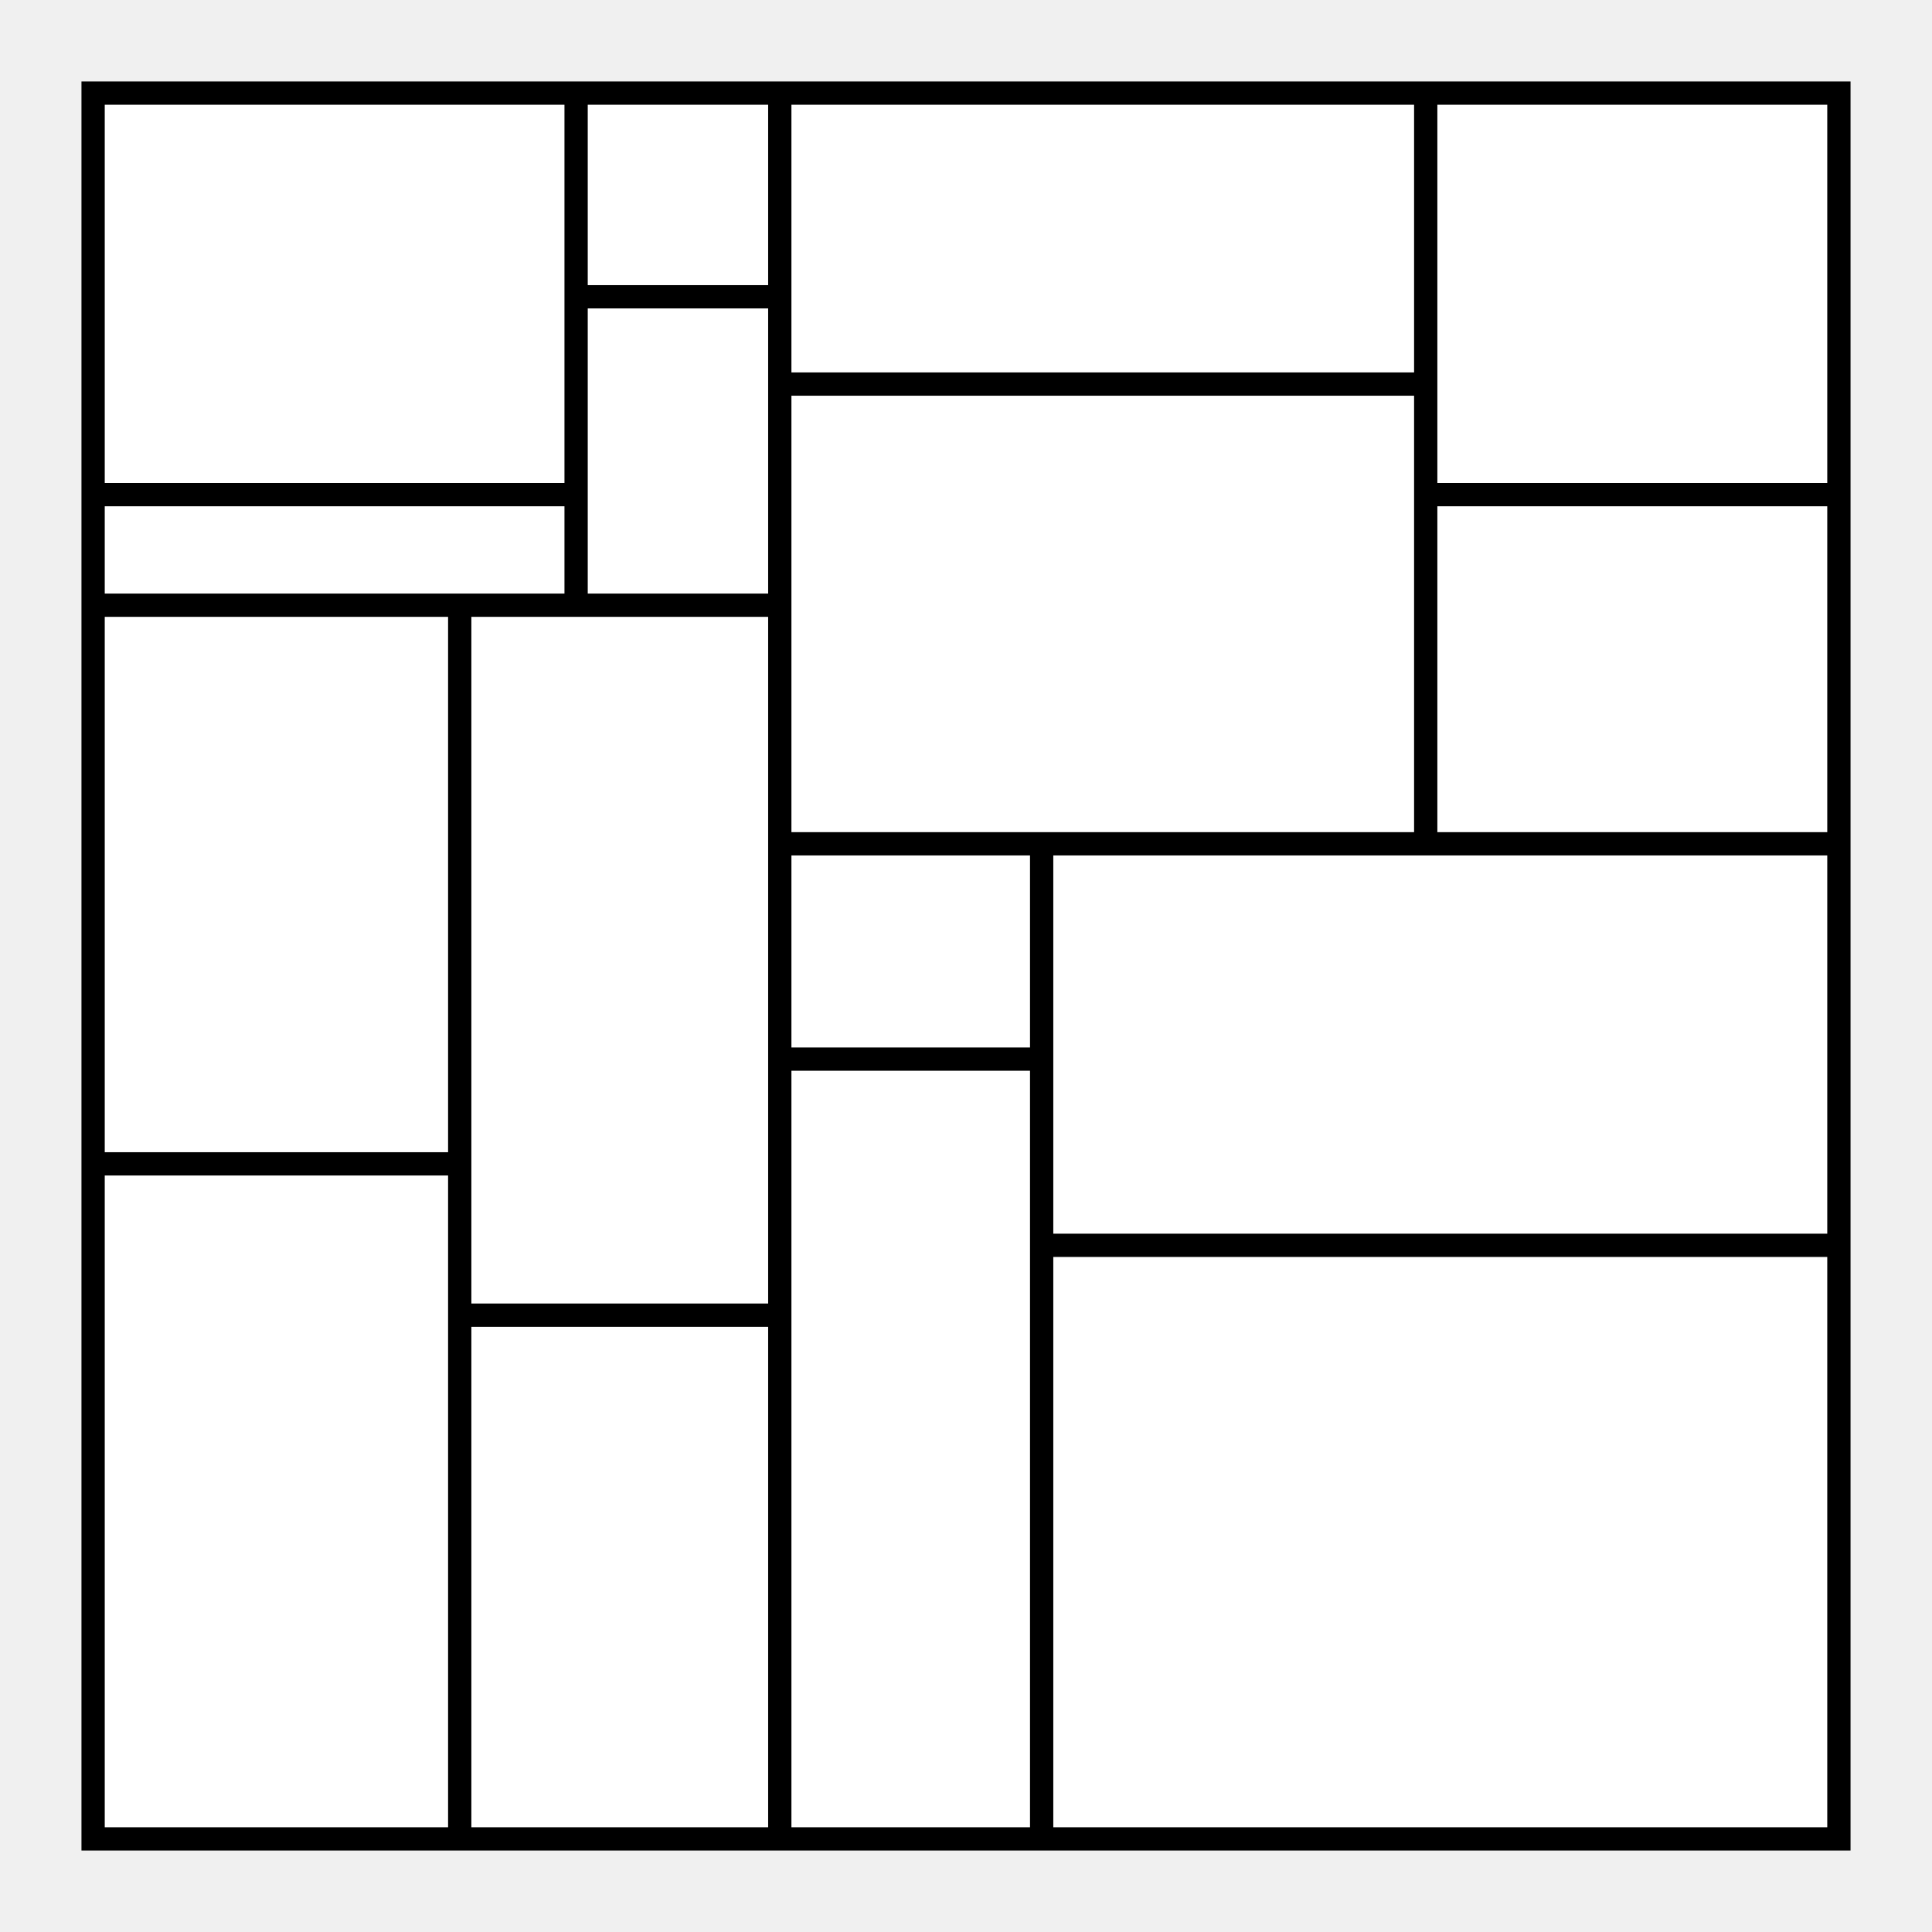
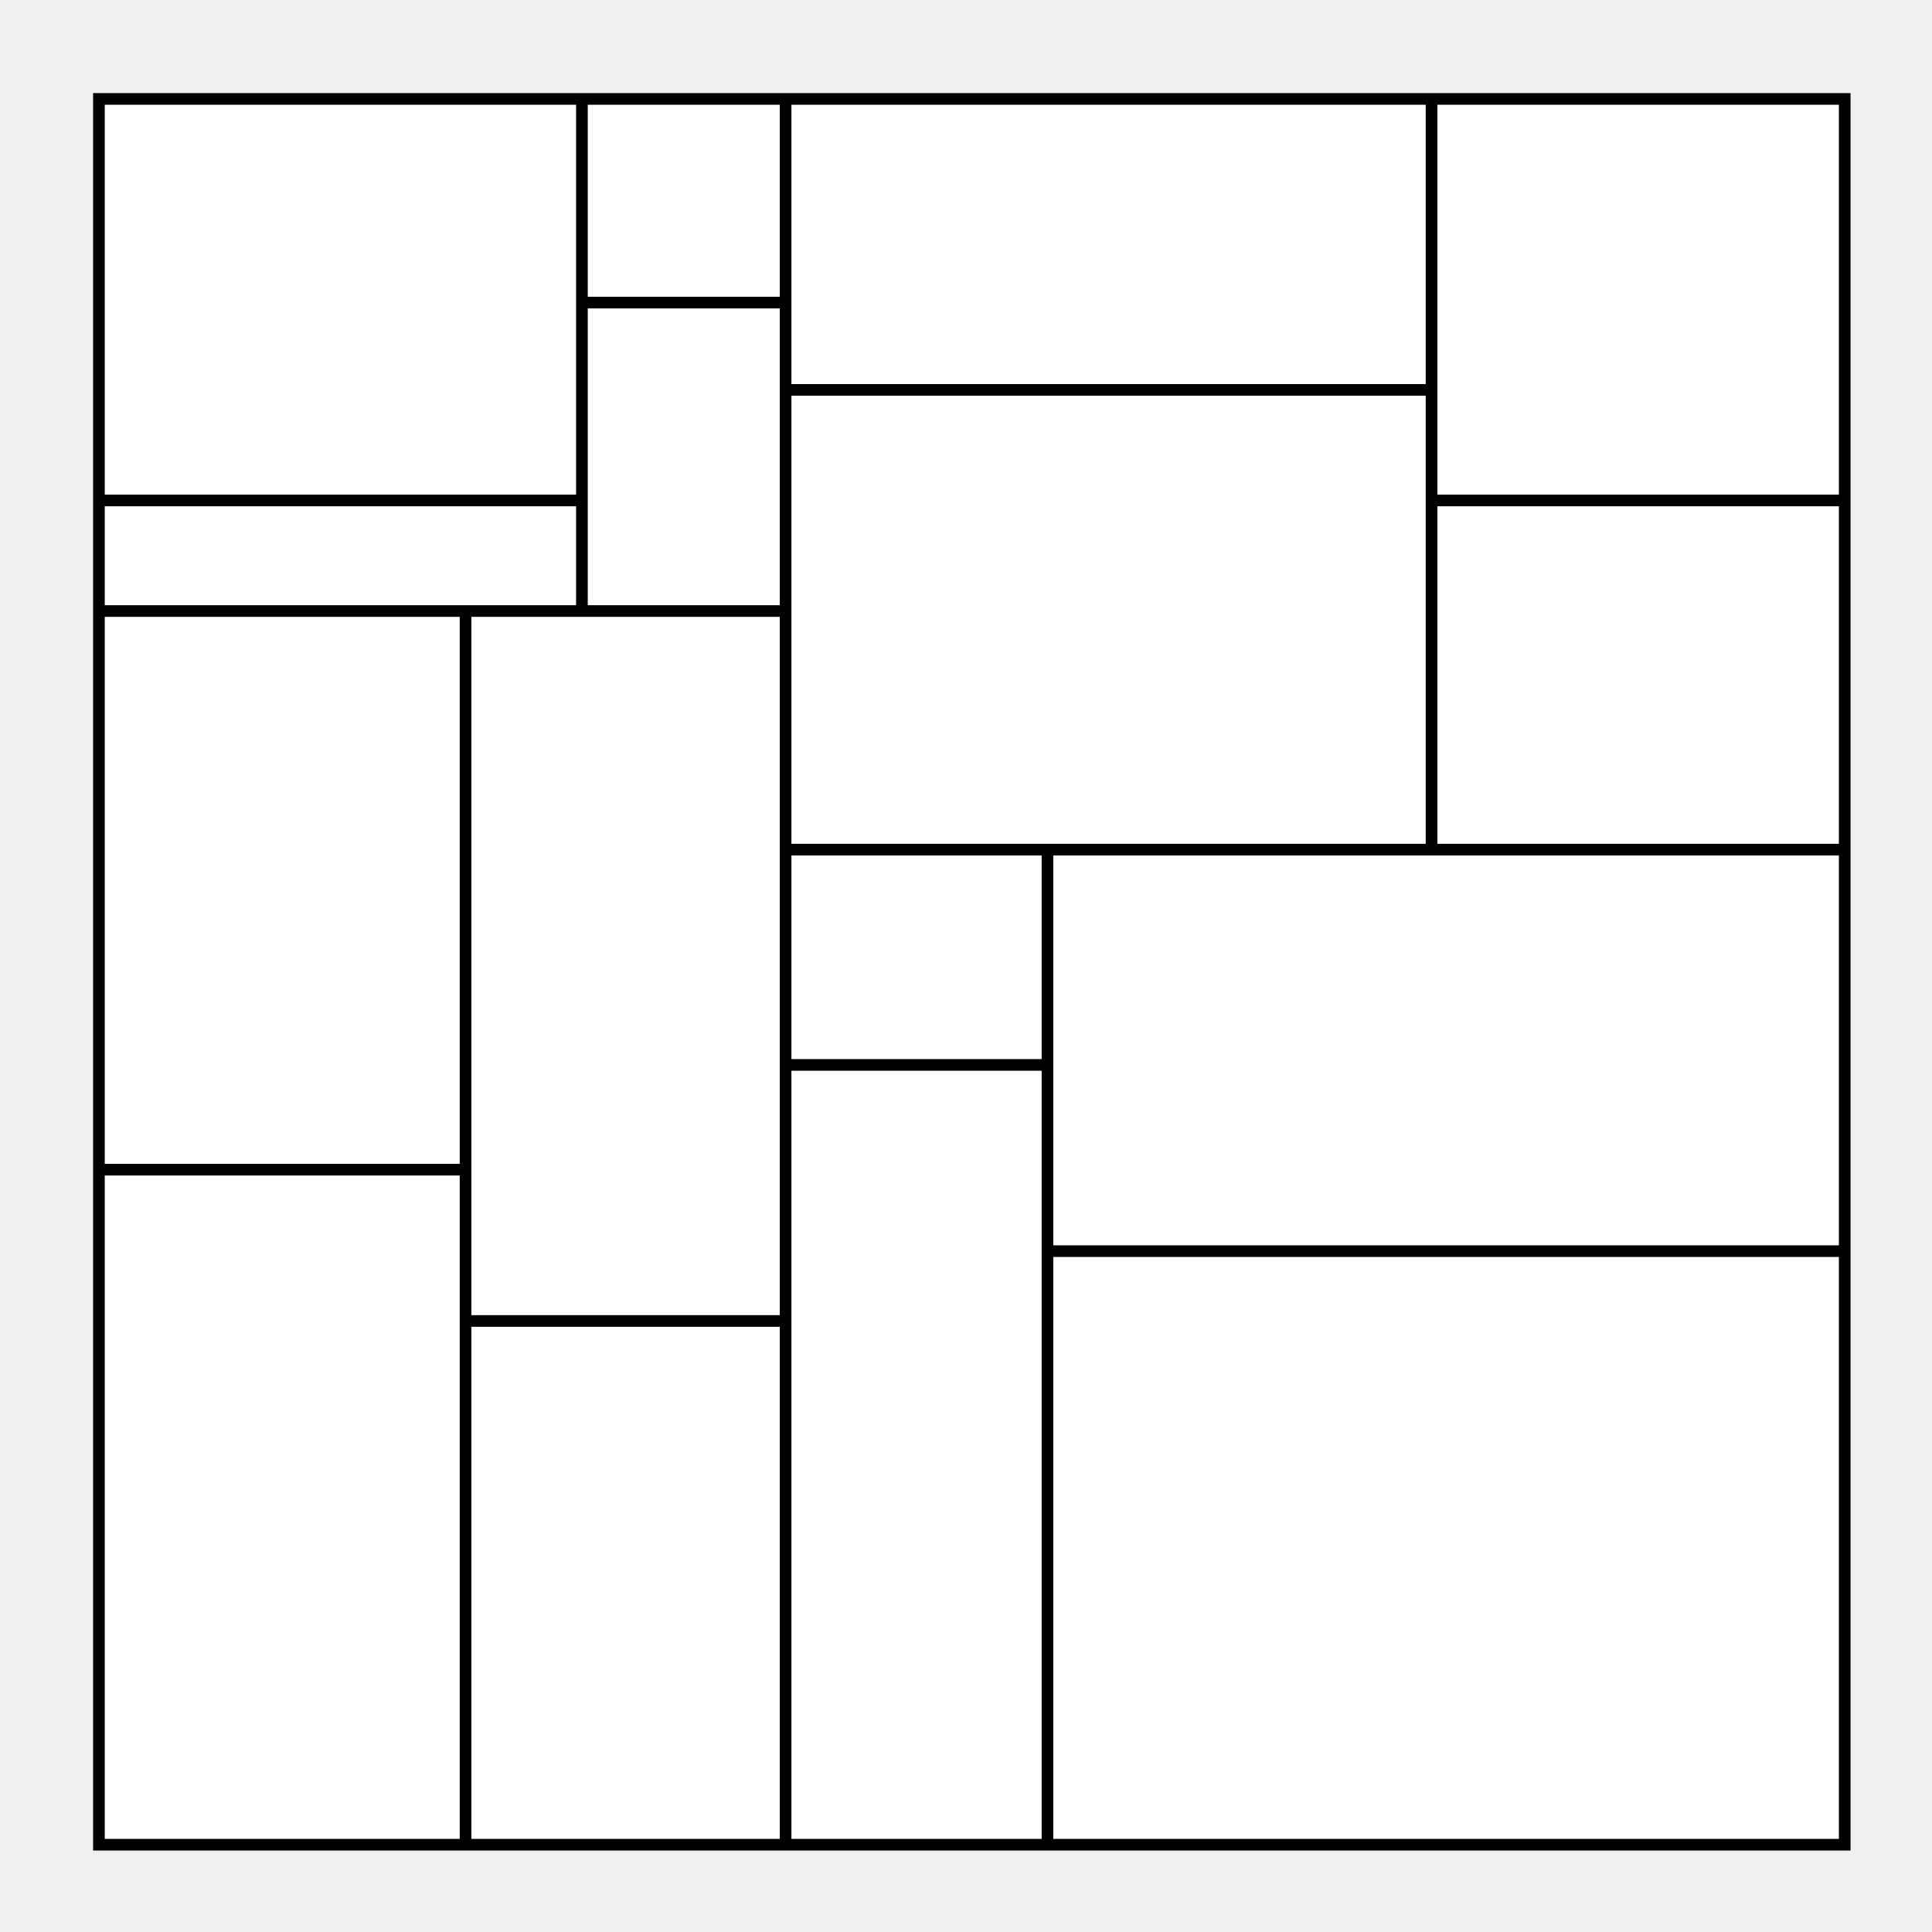
- <svg xmlns="http://www.w3.org/2000/svg" style="background: transparent; background-color: transparent;" version="1.1" width="320px" height="320px" viewBox="0 0 166 166">
+ <svg xmlns="http://www.w3.org/2000/svg" style="background: transparent; background-color: transparent;" version="1.1" width="166px" height="166px" viewBox="0 0 166 166">
  <defs />
  <g>
    <g data-cell-id="0">
      <g data-cell-id="1">
        <g data-cell-id="mini-orb-figure">
          <g />
+           <g data-cell-id="mini-orb-1">
+             <g>
+               <rect x="4" y="4" width="158" height="158" fill="none" stroke="none" pointer-events="all" />
+             </g>
+           </g>
          <g data-cell-id="mini-orb-2">
-             <g>
-               <rect x="8" y="8" width="150" height="150" fill="#ffffff" stroke="#000000" stroke-width="2" pointer-events="all" style="fill: rgb(255, 255, 255); stroke: rgb(0, 0, 0);" />
+             <g transform="translate(0.5,0.5)">
+               <rect x="8" y="8" width="150" height="150" fill="#ffffff" stroke="#000000" pointer-events="all" style="fill: rgb(255, 255, 255); stroke: rgb(0, 0, 0);" />
            </g>
          </g>
          <g data-cell-id="mini-orb-3">
-             <g>
-               <path d="M 67 8 L 67 158" fill="none" stroke="#000000" stroke-width="2" stroke-miterlimit="10" pointer-events="stroke" style="stroke: rgb(0, 0, 0);" />
+             <g transform="translate(0.5,0.5)">
+               <path d="M 67 8 L 67 158" fill="none" stroke="#000000" stroke-miterlimit="10" pointer-events="stroke" style="stroke: rgb(0, 0, 0);" />
            </g>
          </g>
          <g data-cell-id="mini-orb-4">
-             <g>
-               <path d="M 8 52 L 67 52" fill="none" stroke="#000000" stroke-width="2" stroke-miterlimit="10" pointer-events="stroke" style="stroke: rgb(0, 0, 0);" />
+             <g transform="translate(0.5,0.5)">
+               <path d="M 8 52 L 67 52" fill="none" stroke="#000000" stroke-miterlimit="10" pointer-events="stroke" style="stroke: rgb(0, 0, 0);" />
            </g>
          </g>
          <g data-cell-id="mini-orb-5">
-             <g>
-               <path d="M 67 72.5 L 158 72.5" fill="none" stroke="#000000" stroke-width="2" stroke-miterlimit="10" pointer-events="stroke" style="stroke: rgb(0, 0, 0);" />
+             <g transform="translate(0.5,0.5)">
+               <path d="M 67 72.5 L 158 72.5" fill="none" stroke="#000000" stroke-miterlimit="10" pointer-events="stroke" style="stroke: rgb(0, 0, 0);" />
            </g>
          </g>
          <g data-cell-id="mini-orb-6">
-             <g>
-               <path d="M 49.5 8 L 49.5 52" fill="none" stroke="#000000" stroke-width="2" stroke-miterlimit="10" pointer-events="stroke" style="stroke: rgb(0, 0, 0);" />
+             <g transform="translate(0.5,0.5)">
+               <path d="M 49.5 8 L 49.5 52" fill="none" stroke="#000000" stroke-miterlimit="10" pointer-events="stroke" style="stroke: rgb(0, 0, 0);" />
            </g>
          </g>
          <g data-cell-id="mini-orb-7">
-             <g>
-               <path d="M 39.5 52 L 39.5 158" fill="none" stroke="#000000" stroke-width="2" stroke-miterlimit="10" pointer-events="stroke" style="stroke: rgb(0, 0, 0);" />
+             <g transform="translate(0.5,0.5)">
+               <path d="M 39.5 52 L 39.5 158" fill="none" stroke="#000000" stroke-miterlimit="10" pointer-events="stroke" style="stroke: rgb(0, 0, 0);" />
            </g>
          </g>
          <g data-cell-id="mini-orb-8">
-             <g>
-               <path d="M 122.5 8 L 122.5 72.5" fill="none" stroke="#000000" stroke-width="2" stroke-miterlimit="10" pointer-events="stroke" style="stroke: rgb(0, 0, 0);" />
+             <g transform="translate(0.5,0.5)">
+               <path d="M 122.5 8 L 122.5 72.5" fill="none" stroke="#000000" stroke-miterlimit="10" pointer-events="stroke" style="stroke: rgb(0, 0, 0);" />
            </g>
          </g>
          <g data-cell-id="mini-orb-9">
-             <g>
-               <path d="M 89.5 72.5 L 89.5 158" fill="none" stroke="#000000" stroke-width="2" stroke-miterlimit="10" pointer-events="stroke" style="stroke: rgb(0, 0, 0);" />
+             <g transform="translate(0.5,0.5)">
+               <path d="M 89.5 72.5 L 89.5 158" fill="none" stroke="#000000" stroke-miterlimit="10" pointer-events="stroke" style="stroke: rgb(0, 0, 0);" />
            </g>
          </g>
          <g data-cell-id="mini-orb-10">
-             <g>
-               <path d="M 8 42.5 L 49.5 42.5" fill="none" stroke="#000000" stroke-width="2" stroke-miterlimit="10" pointer-events="stroke" style="stroke: rgb(0, 0, 0);" />
+             <g transform="translate(0.5,0.5)">
+               <path d="M 8 42.5 L 49.5 42.5" fill="none" stroke="#000000" stroke-miterlimit="10" pointer-events="stroke" style="stroke: rgb(0, 0, 0);" />
            </g>
          </g>
          <g data-cell-id="mini-orb-11">
-             <g>
-               <path d="M 49.5 25.5 L 67 25.5" fill="none" stroke="#000000" stroke-width="2" stroke-miterlimit="10" pointer-events="stroke" style="stroke: rgb(0, 0, 0);" />
+             <g transform="translate(0.5,0.5)">
+               <path d="M 49.5 25.5 L 67 25.5" fill="none" stroke="#000000" stroke-miterlimit="10" pointer-events="stroke" style="stroke: rgb(0, 0, 0);" />
            </g>
          </g>
          <g data-cell-id="mini-orb-12">
-             <g>
-               <path d="M 8 100 L 39.5 100" fill="none" stroke="#000000" stroke-width="2" stroke-miterlimit="10" pointer-events="stroke" style="stroke: rgb(0, 0, 0);" />
+             <g transform="translate(0.5,0.5)">
+               <path d="M 8 100 L 39.5 100" fill="none" stroke="#000000" stroke-miterlimit="10" pointer-events="stroke" style="stroke: rgb(0, 0, 0);" />
            </g>
          </g>
          <g data-cell-id="mini-orb-13">
-             <g>
-               <path d="M 39.5 113 L 67 113" fill="none" stroke="#000000" stroke-width="2" stroke-miterlimit="10" pointer-events="stroke" style="stroke: rgb(0, 0, 0);" />
+             <g transform="translate(0.5,0.5)">
+               <path d="M 39.5 113 L 67 113" fill="none" stroke="#000000" stroke-miterlimit="10" pointer-events="stroke" style="stroke: rgb(0, 0, 0);" />
            </g>
          </g>
          <g data-cell-id="mini-orb-14">
-             <g>
-               <path d="M 67 33 L 122.5 33" fill="none" stroke="#000000" stroke-width="2" stroke-miterlimit="10" pointer-events="stroke" style="stroke: rgb(0, 0, 0);" />
+             <g transform="translate(0.5,0.5)">
+               <path d="M 67 33 L 122.5 33" fill="none" stroke="#000000" stroke-miterlimit="10" pointer-events="stroke" style="stroke: rgb(0, 0, 0);" />
            </g>
          </g>
          <g data-cell-id="mini-orb-15">
-             <g>
-               <path d="M 122.5 42.5 L 158 42.5" fill="none" stroke="#000000" stroke-width="2" stroke-miterlimit="10" pointer-events="stroke" style="stroke: rgb(0, 0, 0);" />
+             <g transform="translate(0.5,0.5)">
+               <path d="M 122.5 42.5 L 158 42.5" fill="none" stroke="#000000" stroke-miterlimit="10" pointer-events="stroke" style="stroke: rgb(0, 0, 0);" />
            </g>
          </g>
          <g data-cell-id="mini-orb-16">
-             <g>
-               <path d="M 67 91 L 89.5 91" fill="none" stroke="#000000" stroke-width="2" stroke-miterlimit="10" pointer-events="stroke" style="stroke: rgb(0, 0, 0);" />
+             <g transform="translate(0.5,0.5)">
+               <path d="M 67 91 L 89.5 91" fill="none" stroke="#000000" stroke-miterlimit="10" pointer-events="stroke" style="stroke: rgb(0, 0, 0);" />
            </g>
          </g>
          <g data-cell-id="mini-orb-17">
-             <g>
-               <path d="M 89.5 107 L 158 107" fill="none" stroke="#000000" stroke-width="2" stroke-miterlimit="10" pointer-events="stroke" style="stroke: rgb(0, 0, 0);" />
+             <g transform="translate(0.5,0.5)">
+               <path d="M 89.5 107 L 158 107" fill="none" stroke="#000000" stroke-miterlimit="10" pointer-events="stroke" style="stroke: rgb(0, 0, 0);" />
            </g>
          </g>
        </g>
      </g>
    </g>
  </g>
</svg>
